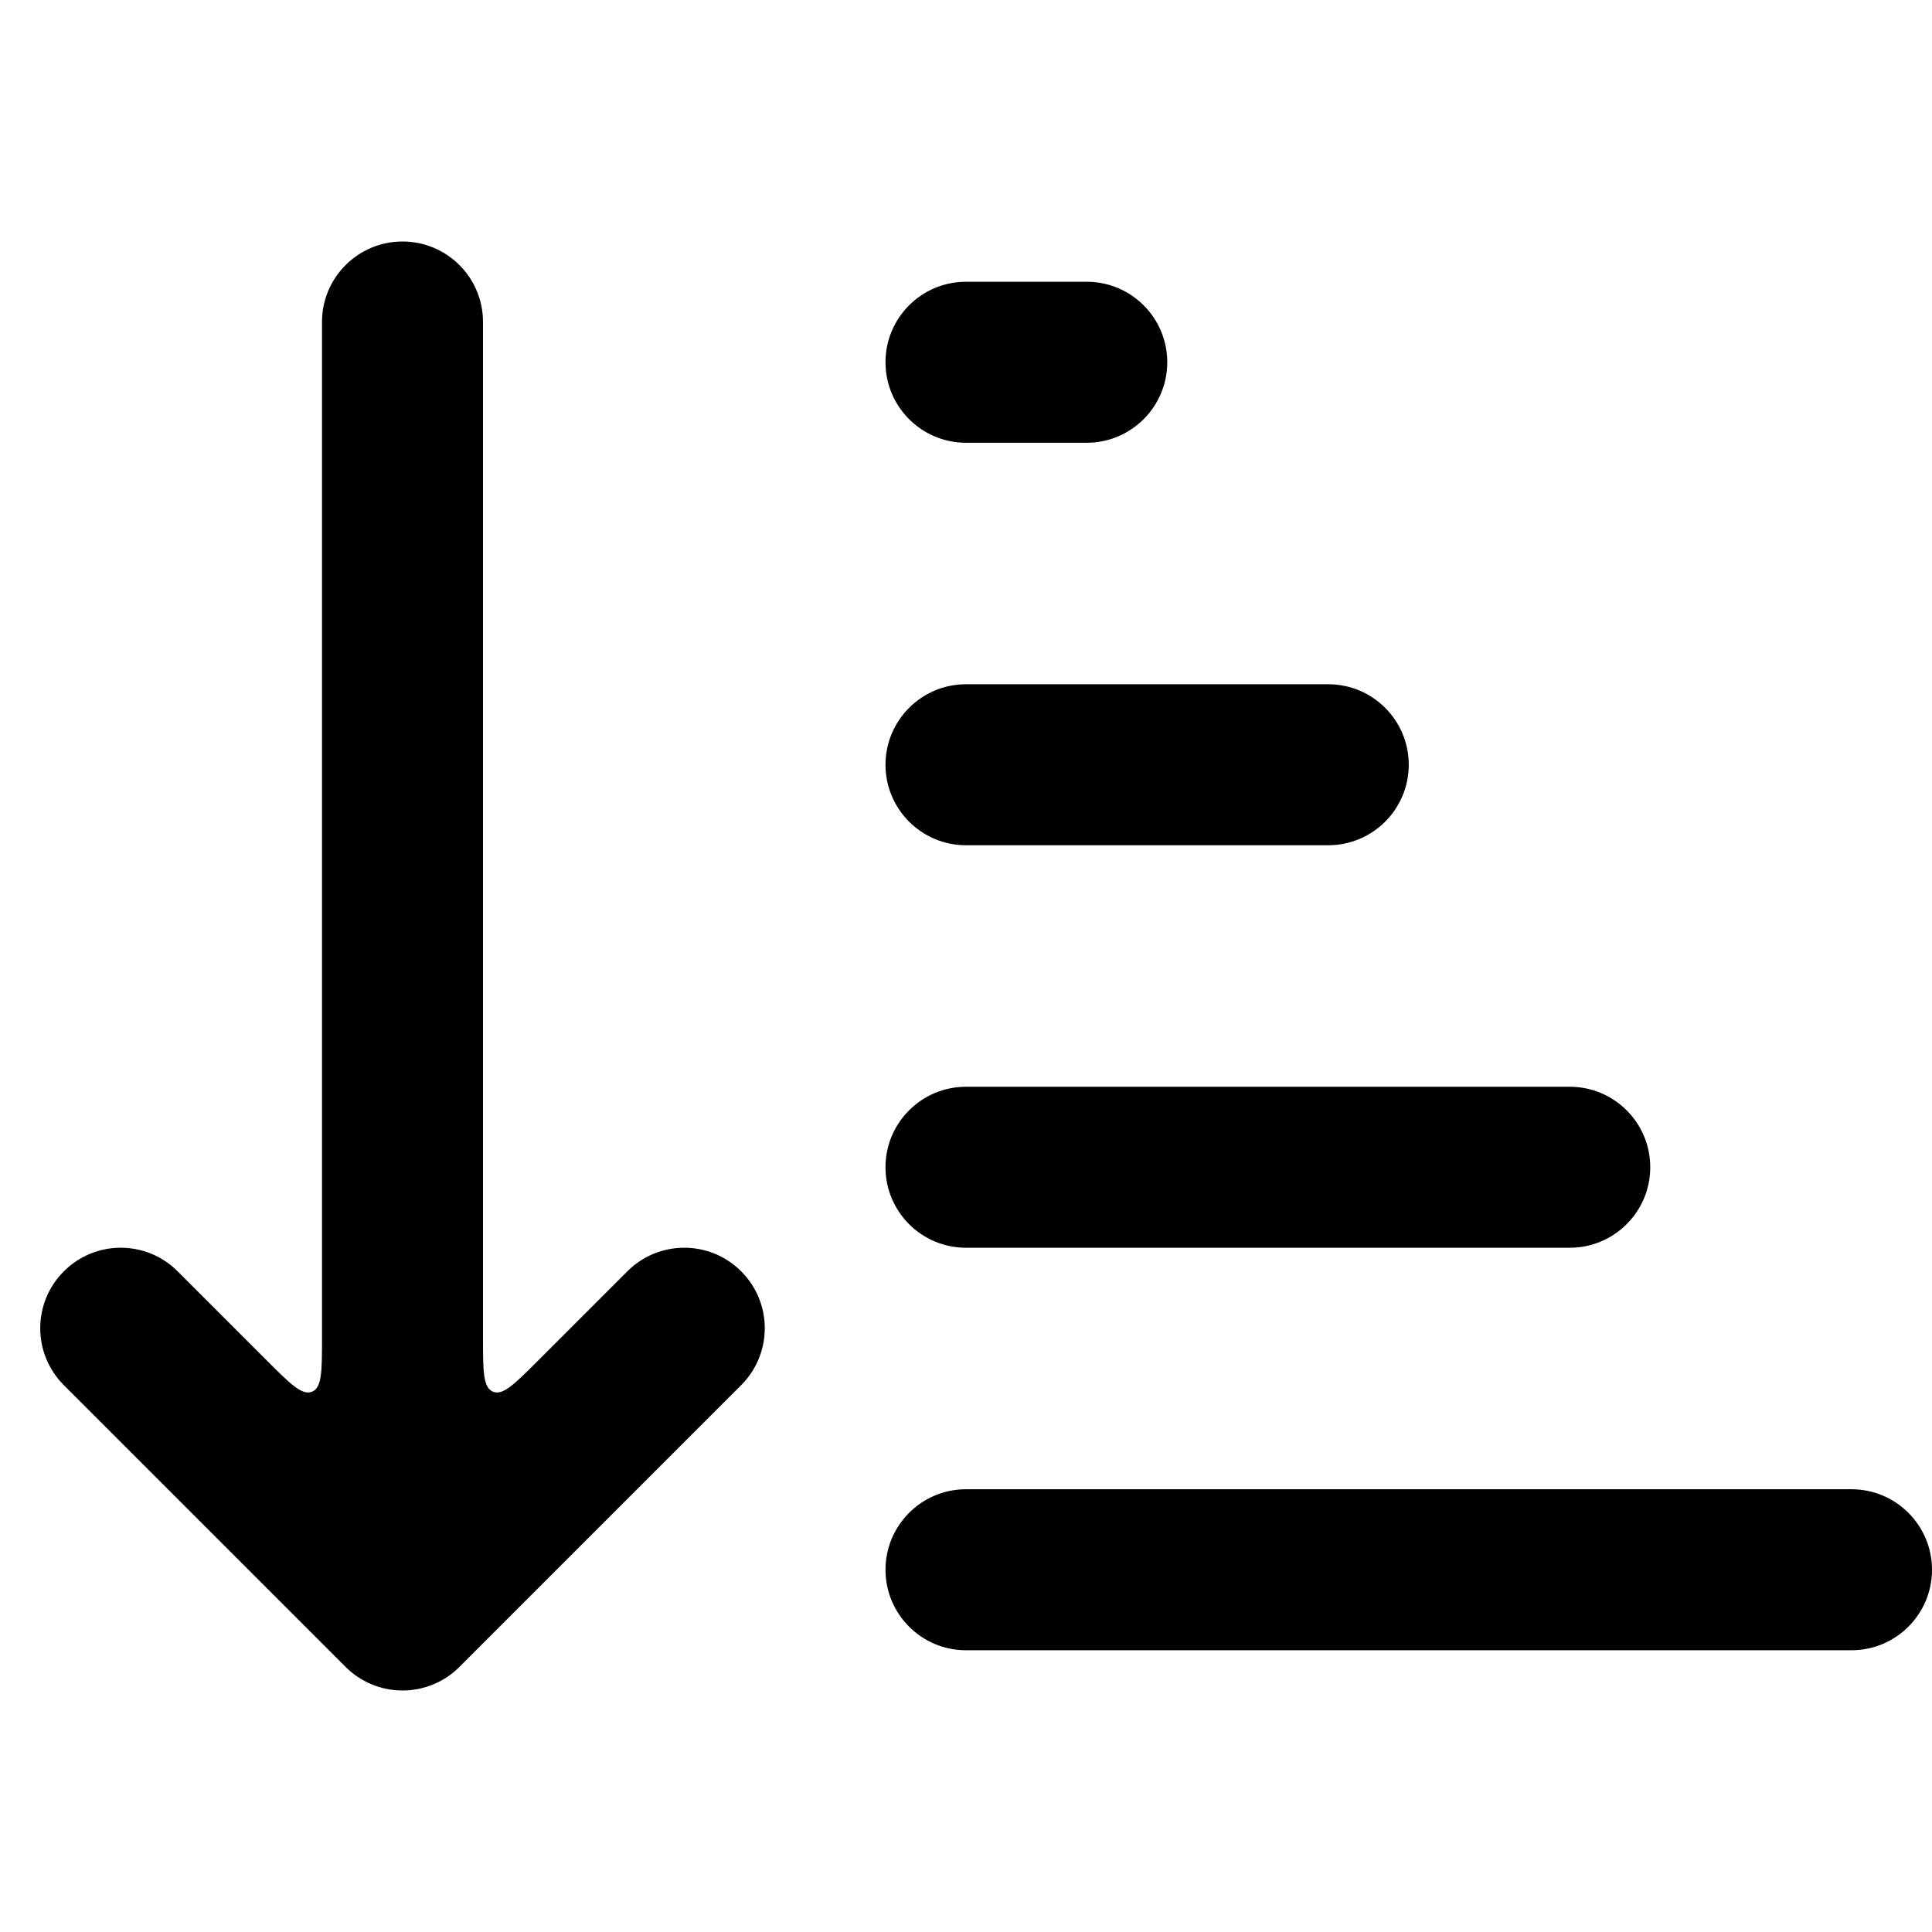
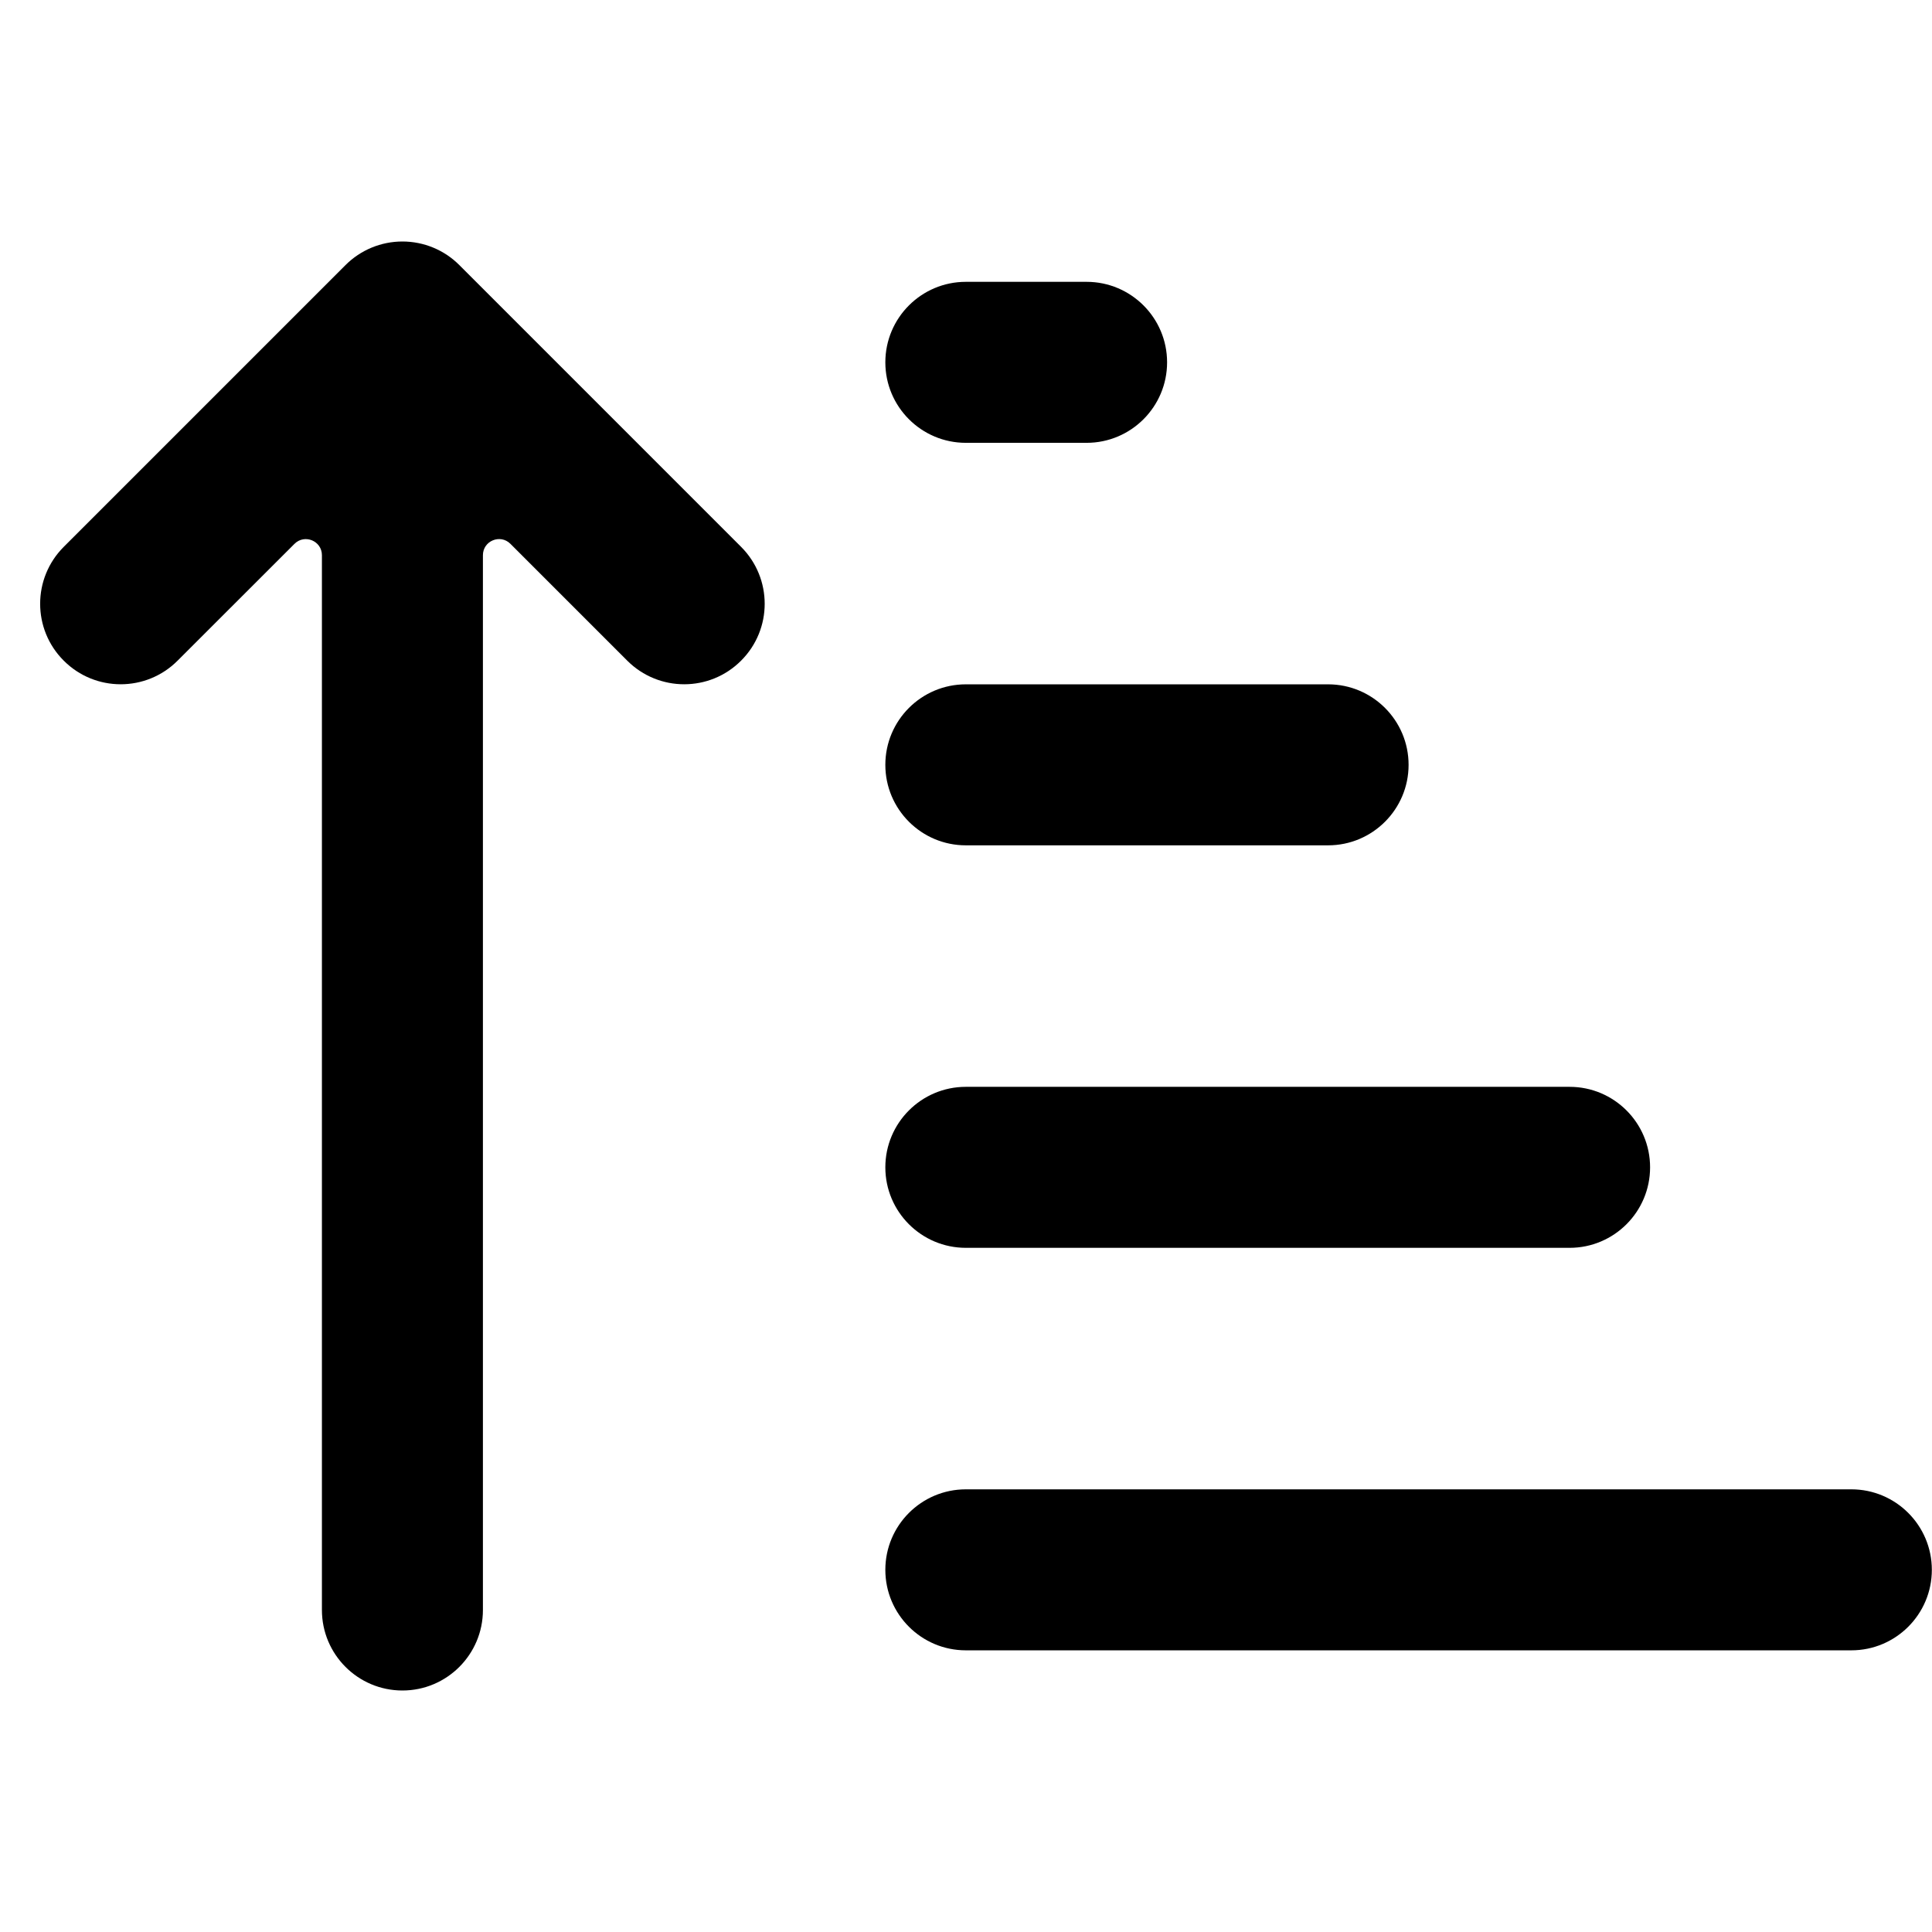
<svg xmlns="http://www.w3.org/2000/svg" width="24" height="24" viewBox="0 0 24 24" fill="none">
-   <path d="M7.793 15.793C8.184 15.402 8.817 15.402 9.207 15.793C9.598 16.183 9.598 16.816 9.207 17.207L5.707 20.707C5.52 20.895 5.265 21 5 21C4.735 21 4.481 20.895 4.293 20.707L0.793 17.207C0.402 16.816 0.402 16.183 0.793 15.793C1.183 15.402 1.817 15.402 2.207 15.793L3.317 16.903C3.608 17.194 3.753 17.339 3.877 17.288C4 17.237 4 17.031 4 16.62V4C4 3.448 4.448 3 5 3C5.553 3 6 3.448 6 4V16.62C6 17.031 6 17.236 6.124 17.288C6.247 17.339 6.393 17.193 6.683 16.903L7.793 15.793Z" fill="currentColor" />
-   <path d="M11 19.5C11 20.052 11.448 20.5 12 20.5H23C23.552 20.5 24 20.052 24 19.5C24 18.948 23.552 18.5 23 18.5H12C11.448 18.5 11 18.948 11 19.5Z" fill="currentColor" />
-   <path d="M12 15.5C11.448 15.5 11 15.052 11 14.5C11 13.948 11.448 13.5 12 13.5H19.5C20.052 13.5 20.5 13.948 20.5 14.5C20.5 15.052 20.052 15.5 19.5 15.5H12Z" fill="currentColor" />
-   <path d="M12 10.5C11.448 10.5 11 10.052 11 9.5C11 8.948 11.448 8.5 12 8.5H16.5C17.052 8.5 17.5 8.948 17.5 9.5C17.5 10.052 17.052 10.5 16.5 10.5H12Z" fill="currentColor" />
-   <path d="M12 5.5C11.448 5.5 11 5.052 11 4.5C11 3.948 11.448 3.5 12 3.5H13.5C14.052 3.5 14.5 3.948 14.5 4.5C14.5 5.052 14.052 5.5 13.5 5.5H12Z" fill="currentColor" />
+   <path d="M5.706 3.293C5.519 3.105 5.264 3 4.999 3C4.734 3 4.48 3.105 4.292 3.293L0.792 6.793C0.401 7.184 0.401 7.817 0.792 8.207C1.182 8.598 1.816 8.598 2.206 8.207L3.658 6.756C3.784 6.63 3.999 6.719 3.999 6.897V20C3.999 20.552 4.447 21 4.999 21C5.551 21 5.999 20.552 5.999 20V6.897C5.999 6.719 6.214 6.63 6.34 6.755L7.792 8.207C8.183 8.598 8.816 8.598 9.206 8.207C9.597 7.817 9.597 7.184 9.206 6.793L5.706 3.293Z" fill="currentColor" />
+   <path d="M11.998 5.501L13.498 5.501C14.05 5.501 14.498 5.053 14.498 4.501C14.498 3.949 14.05 3.501 13.498 3.501L11.998 3.501C11.446 3.501 10.998 3.949 10.998 4.501C10.998 5.053 11.446 5.501 11.998 5.501Z" fill="currentColor" />
+   <path d="M11.998 10.501H16.498C17.05 10.501 17.498 10.053 17.498 9.501C17.498 8.949 17.05 8.501 16.498 8.501H11.998C11.446 8.501 10.998 8.949 10.998 9.501C10.998 10.053 11.446 10.501 11.998 10.501Z" fill="currentColor" />
+   <path d="M11.998 15.501L19.498 15.501C20.05 15.501 20.498 15.053 20.498 14.501C20.498 13.949 20.05 13.501 19.498 13.501L11.998 13.501C11.446 13.501 10.998 13.949 10.998 14.501C10.998 15.053 11.446 15.501 11.998 15.501Z" fill="currentColor" />
+   <path d="M11.998 20.501H22.998C23.55 20.501 23.998 20.053 23.998 19.501C23.998 18.949 23.55 18.501 22.998 18.501L11.998 18.501C11.446 18.501 10.998 18.949 10.998 19.501C10.998 20.053 11.446 20.501 11.998 20.501Z" fill="currentColor" />
</svg>
